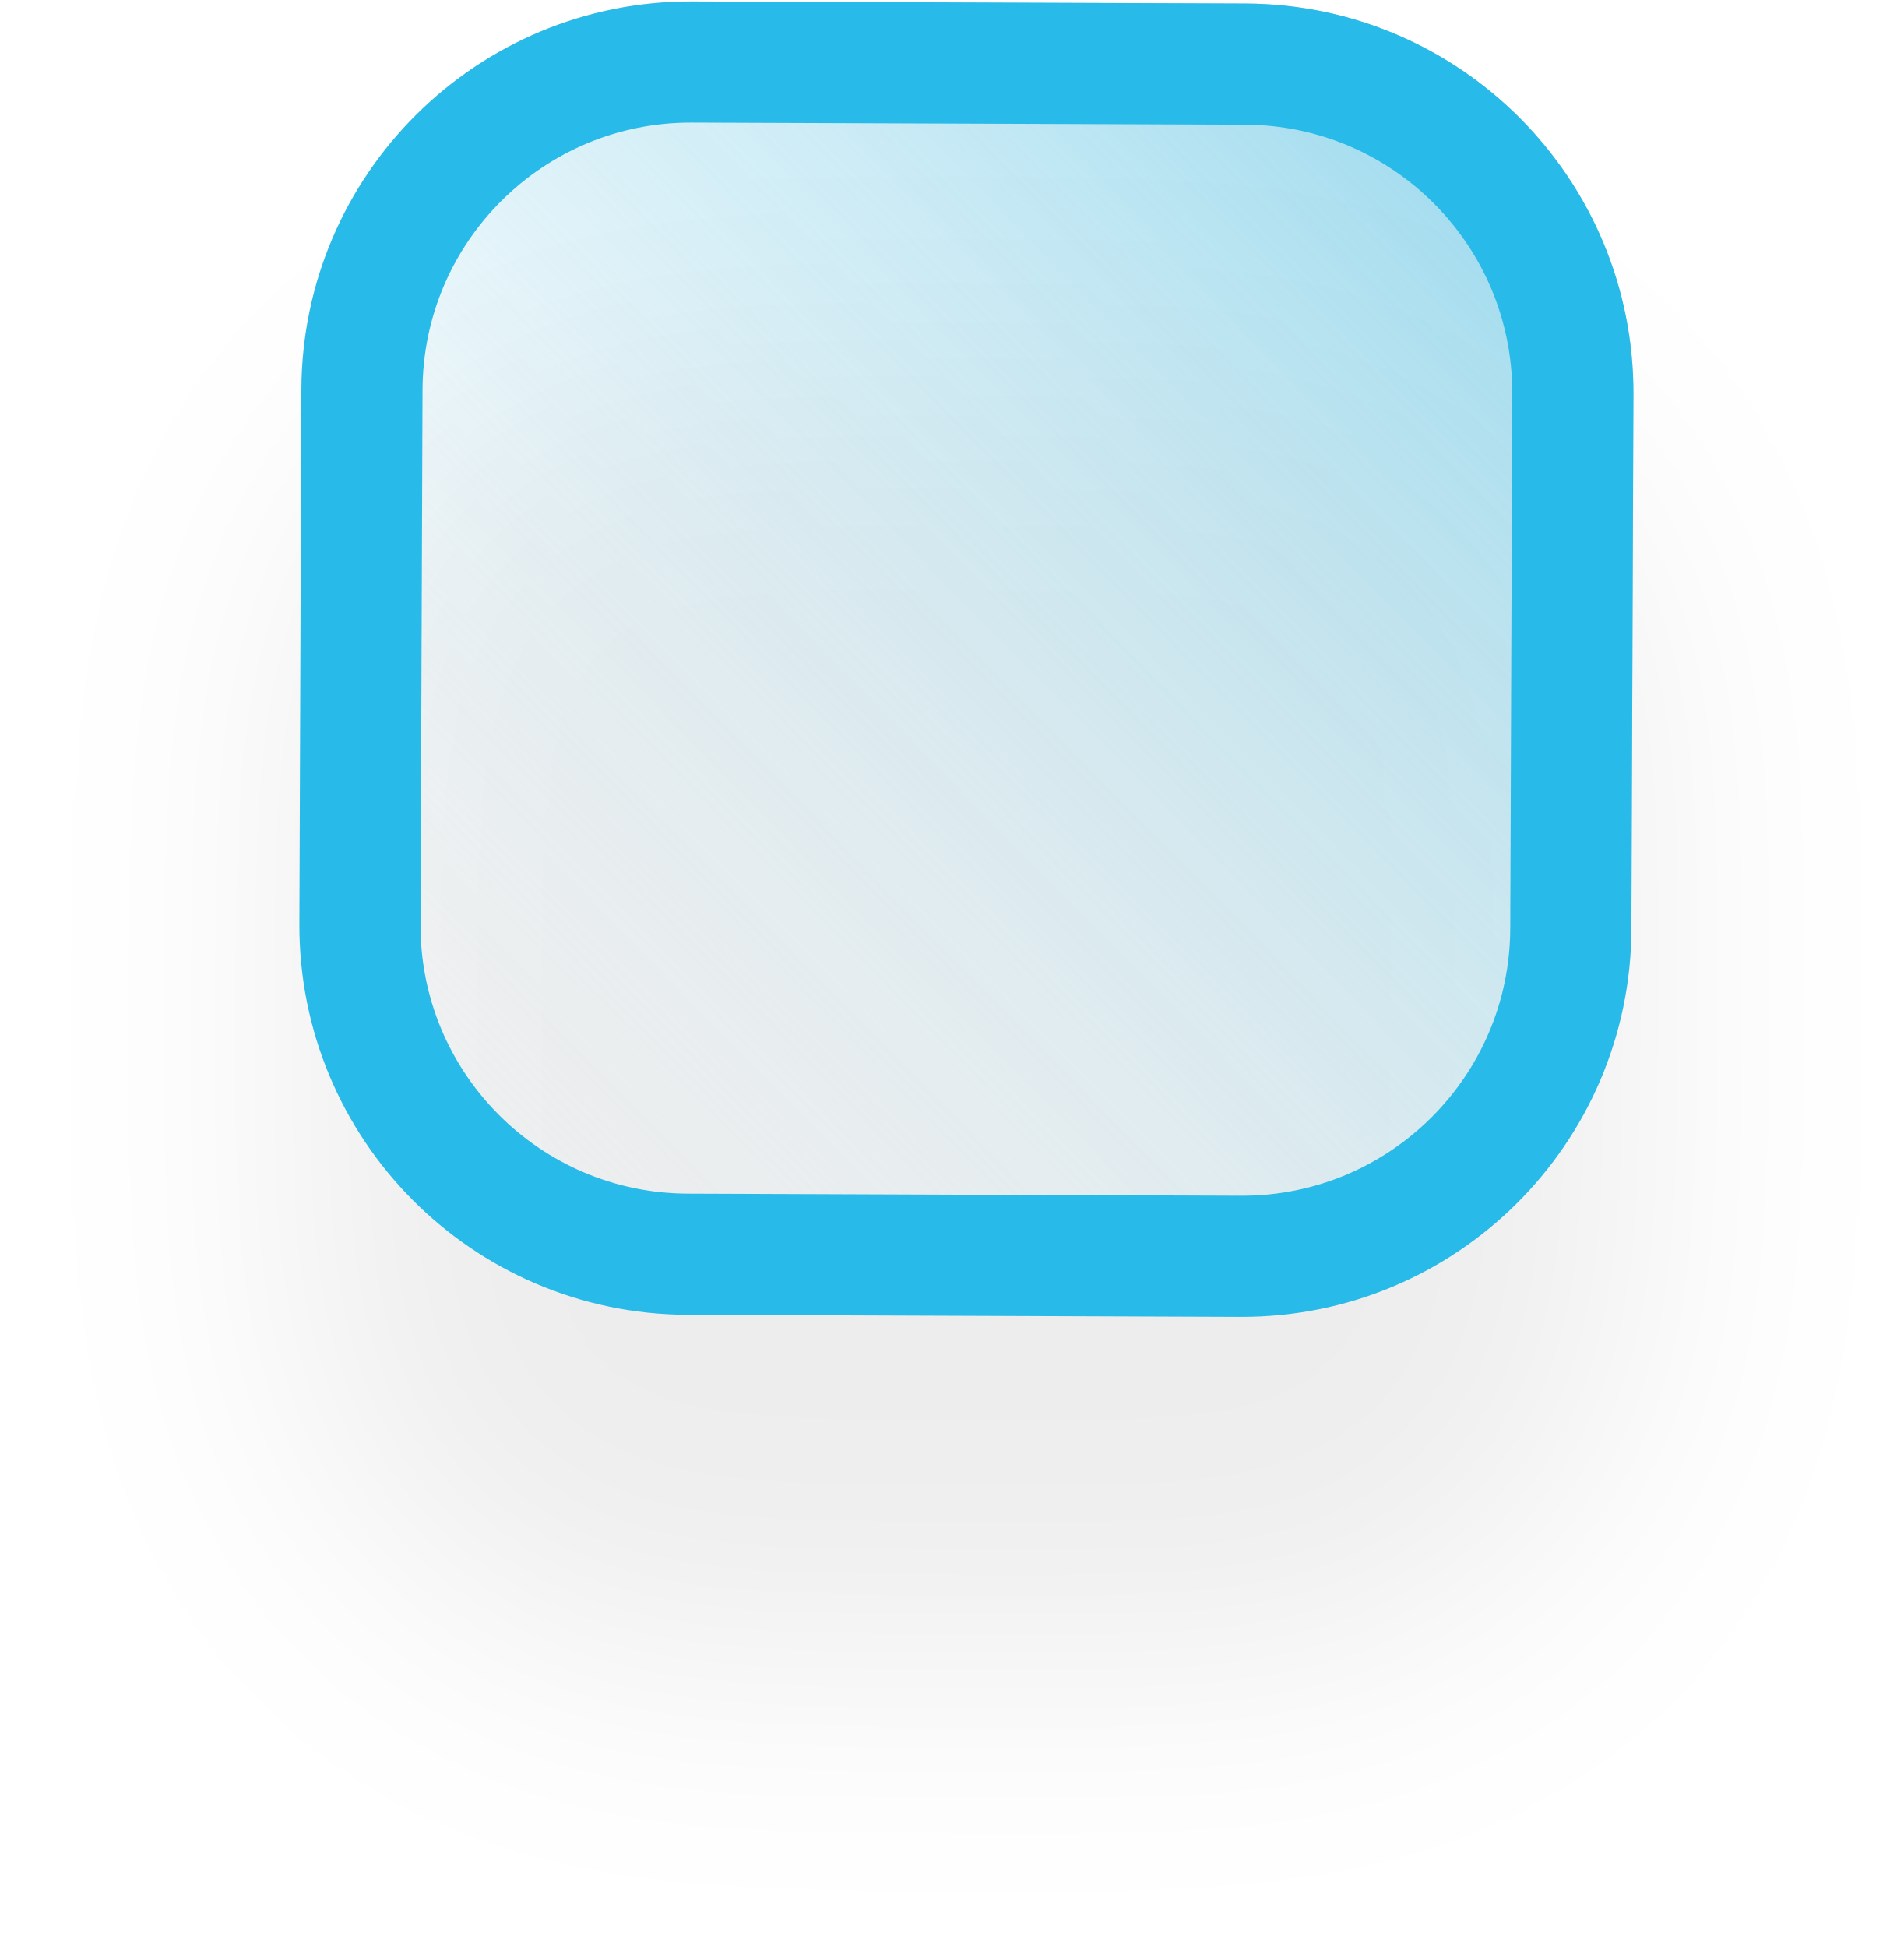
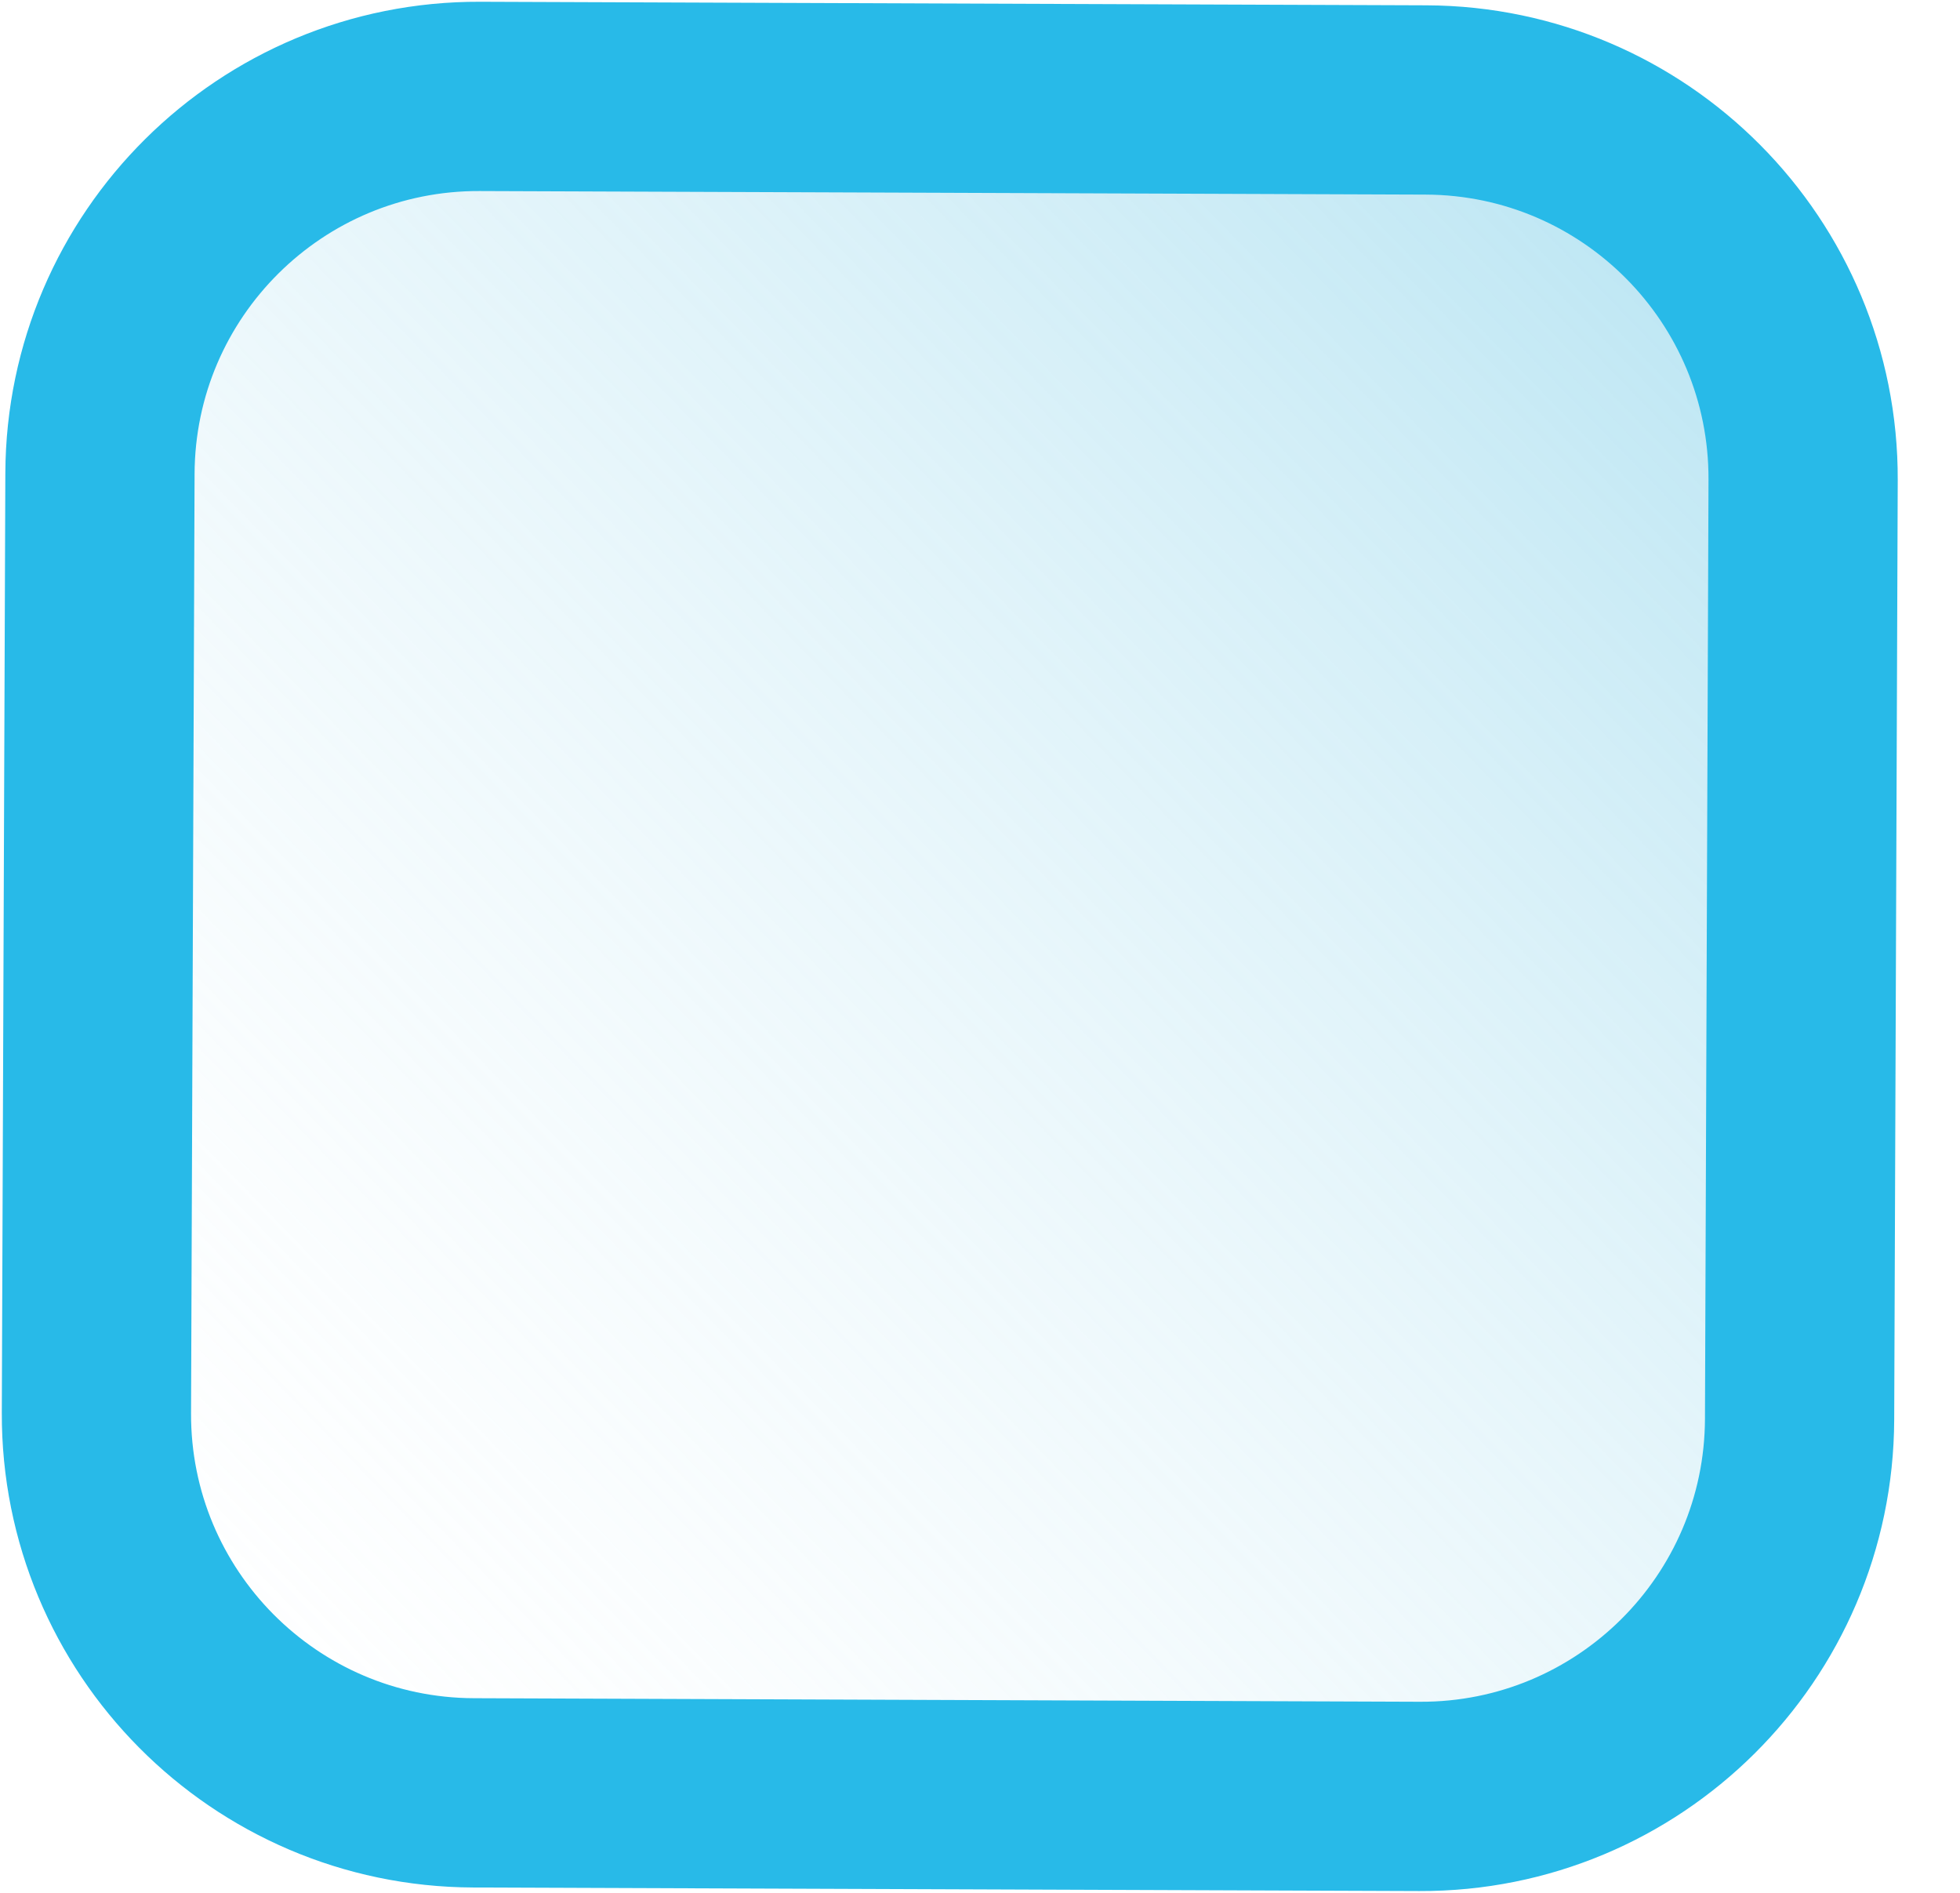
- <svg xmlns="http://www.w3.org/2000/svg" width="44" height="45" viewBox="0 0 44 45" fill="none">
-   <g id="checkbox" filter="url(#filter0_d)">
-     <rect x="7" width="30.79" height="30.355" rx="9" transform="rotate(0.215397 7 0)" fill="url(#paint0_linear)" />
-     <rect x="8.395" y="1.405" width="27.989" height="27.555" rx="7.6" transform="rotate(0.215397 8.39473 1.40525)" stroke="#28BAE8" stroke-width="2.8" />
-   </g>
+ <svg xmlns="http://www.w3.org/2000/svg" width="29" height="28" viewBox="0 0 29 28" fill="none">
+   <rect id="checkbox" x="1.5" y="1.405" width="25.2" height="25.095" rx="5.6" transform="rotate(0.215397 1.4996 1.40525)" fill="url(#paint0_linear)" fill-opacity="0.7" stroke="#28BAE8" stroke-width="2.8" />
  <defs>
-     <filter id="filter0_d" x="0.886" y="0" width="42.903" height="44.471" filterUnits="userSpaceOnUse" color-interpolation-filters="sRGB">
-       <feFlood flood-opacity="0" result="BackgroundImageFix" />
-       <feColorMatrix in="SourceAlpha" type="matrix" values="0 0 0 0 0 0 0 0 0 0 0 0 0 0 0 0 0 0 127 0" />
-       <feOffset dy="8" />
-       <feGaussianBlur stdDeviation="3" />
-       <feColorMatrix type="matrix" values="0 0 0 0 0 0 0 0 0 0 0 0 0 0 0 0 0 0 0.07 0" />
-       <feBlend mode="normal" in2="BackgroundImageFix" result="effect1_dropShadow" />
-       <feBlend mode="normal" in="SourceGraphic" in2="effect1_dropShadow" result="shape" />
-     </filter>
-     <linearGradient id="paint0_linear" x1="34.672" y1="1.768" x2="8.156" y2="28.005" gradientUnits="userSpaceOnUse">
+     <linearGradient id="paint0_linear" x1="25.27" y1="1.625" x2="0.907" y2="25.48" gradientUnits="userSpaceOnUse">
      <stop stop-color="#7DCEE8" stop-opacity="0.8" />
      <stop offset="1" stop-color="#F2FAFD" stop-opacity="0" />
    </linearGradient>
  </defs>
</svg>
